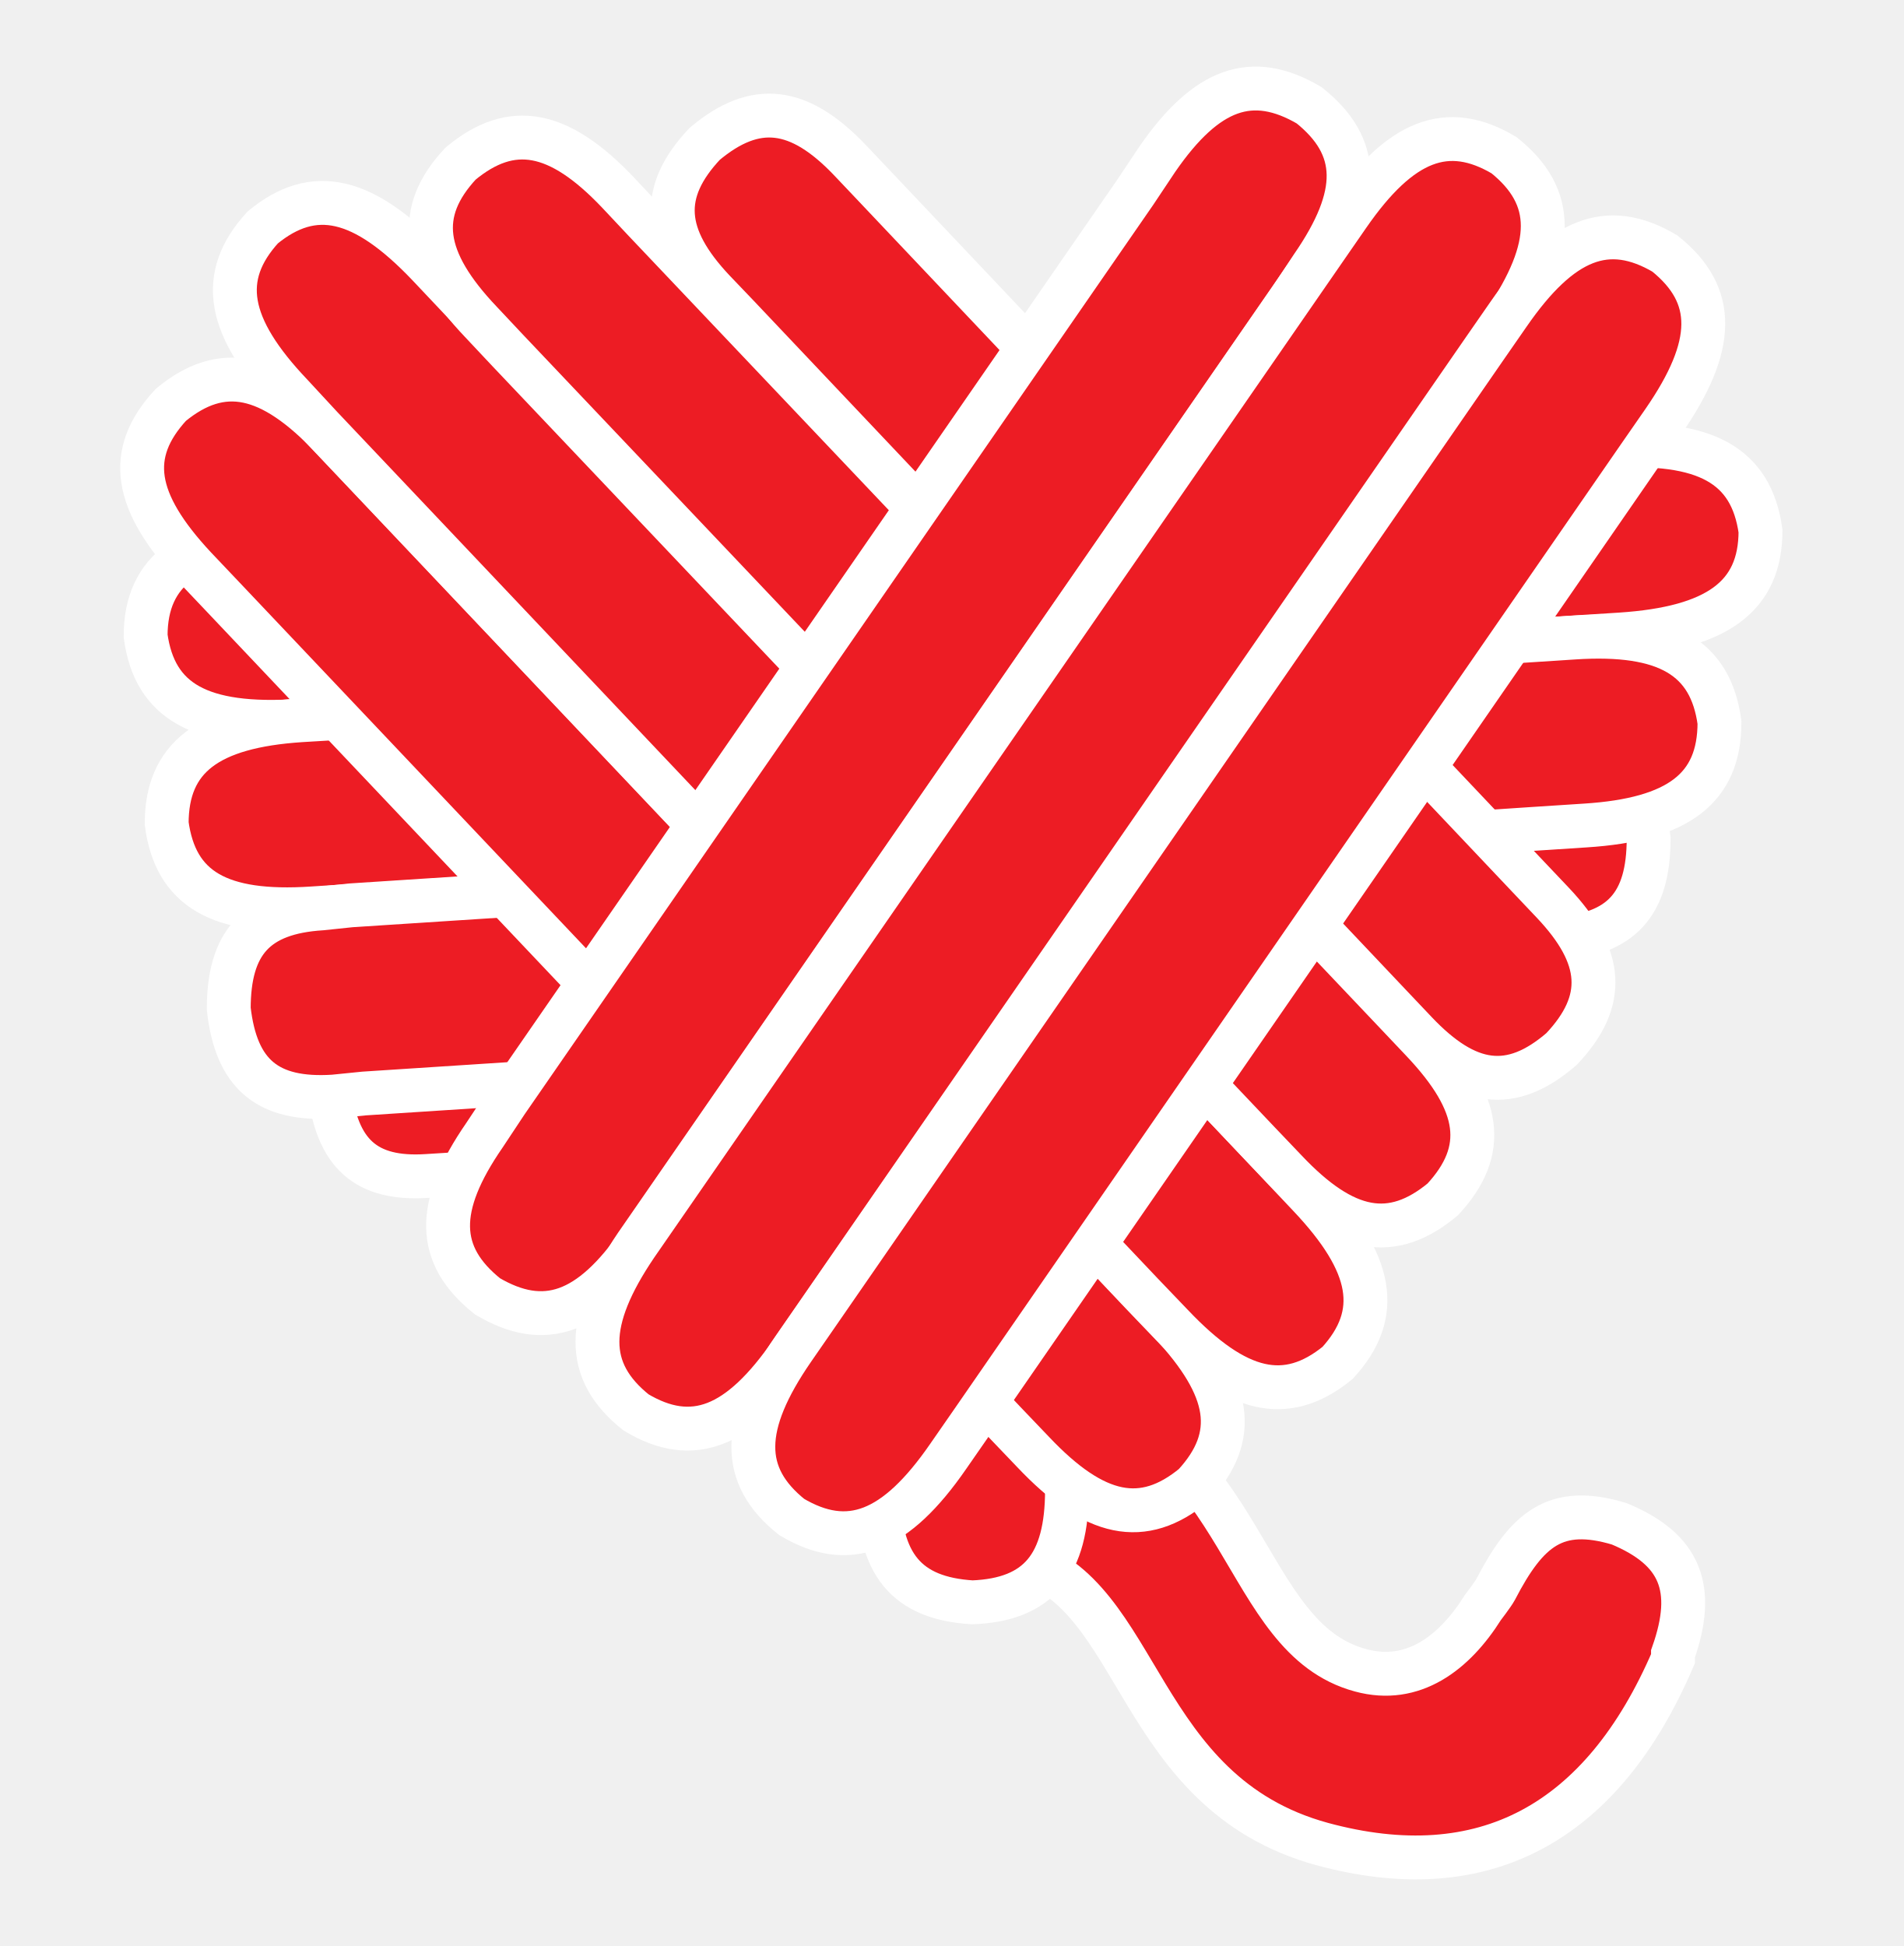
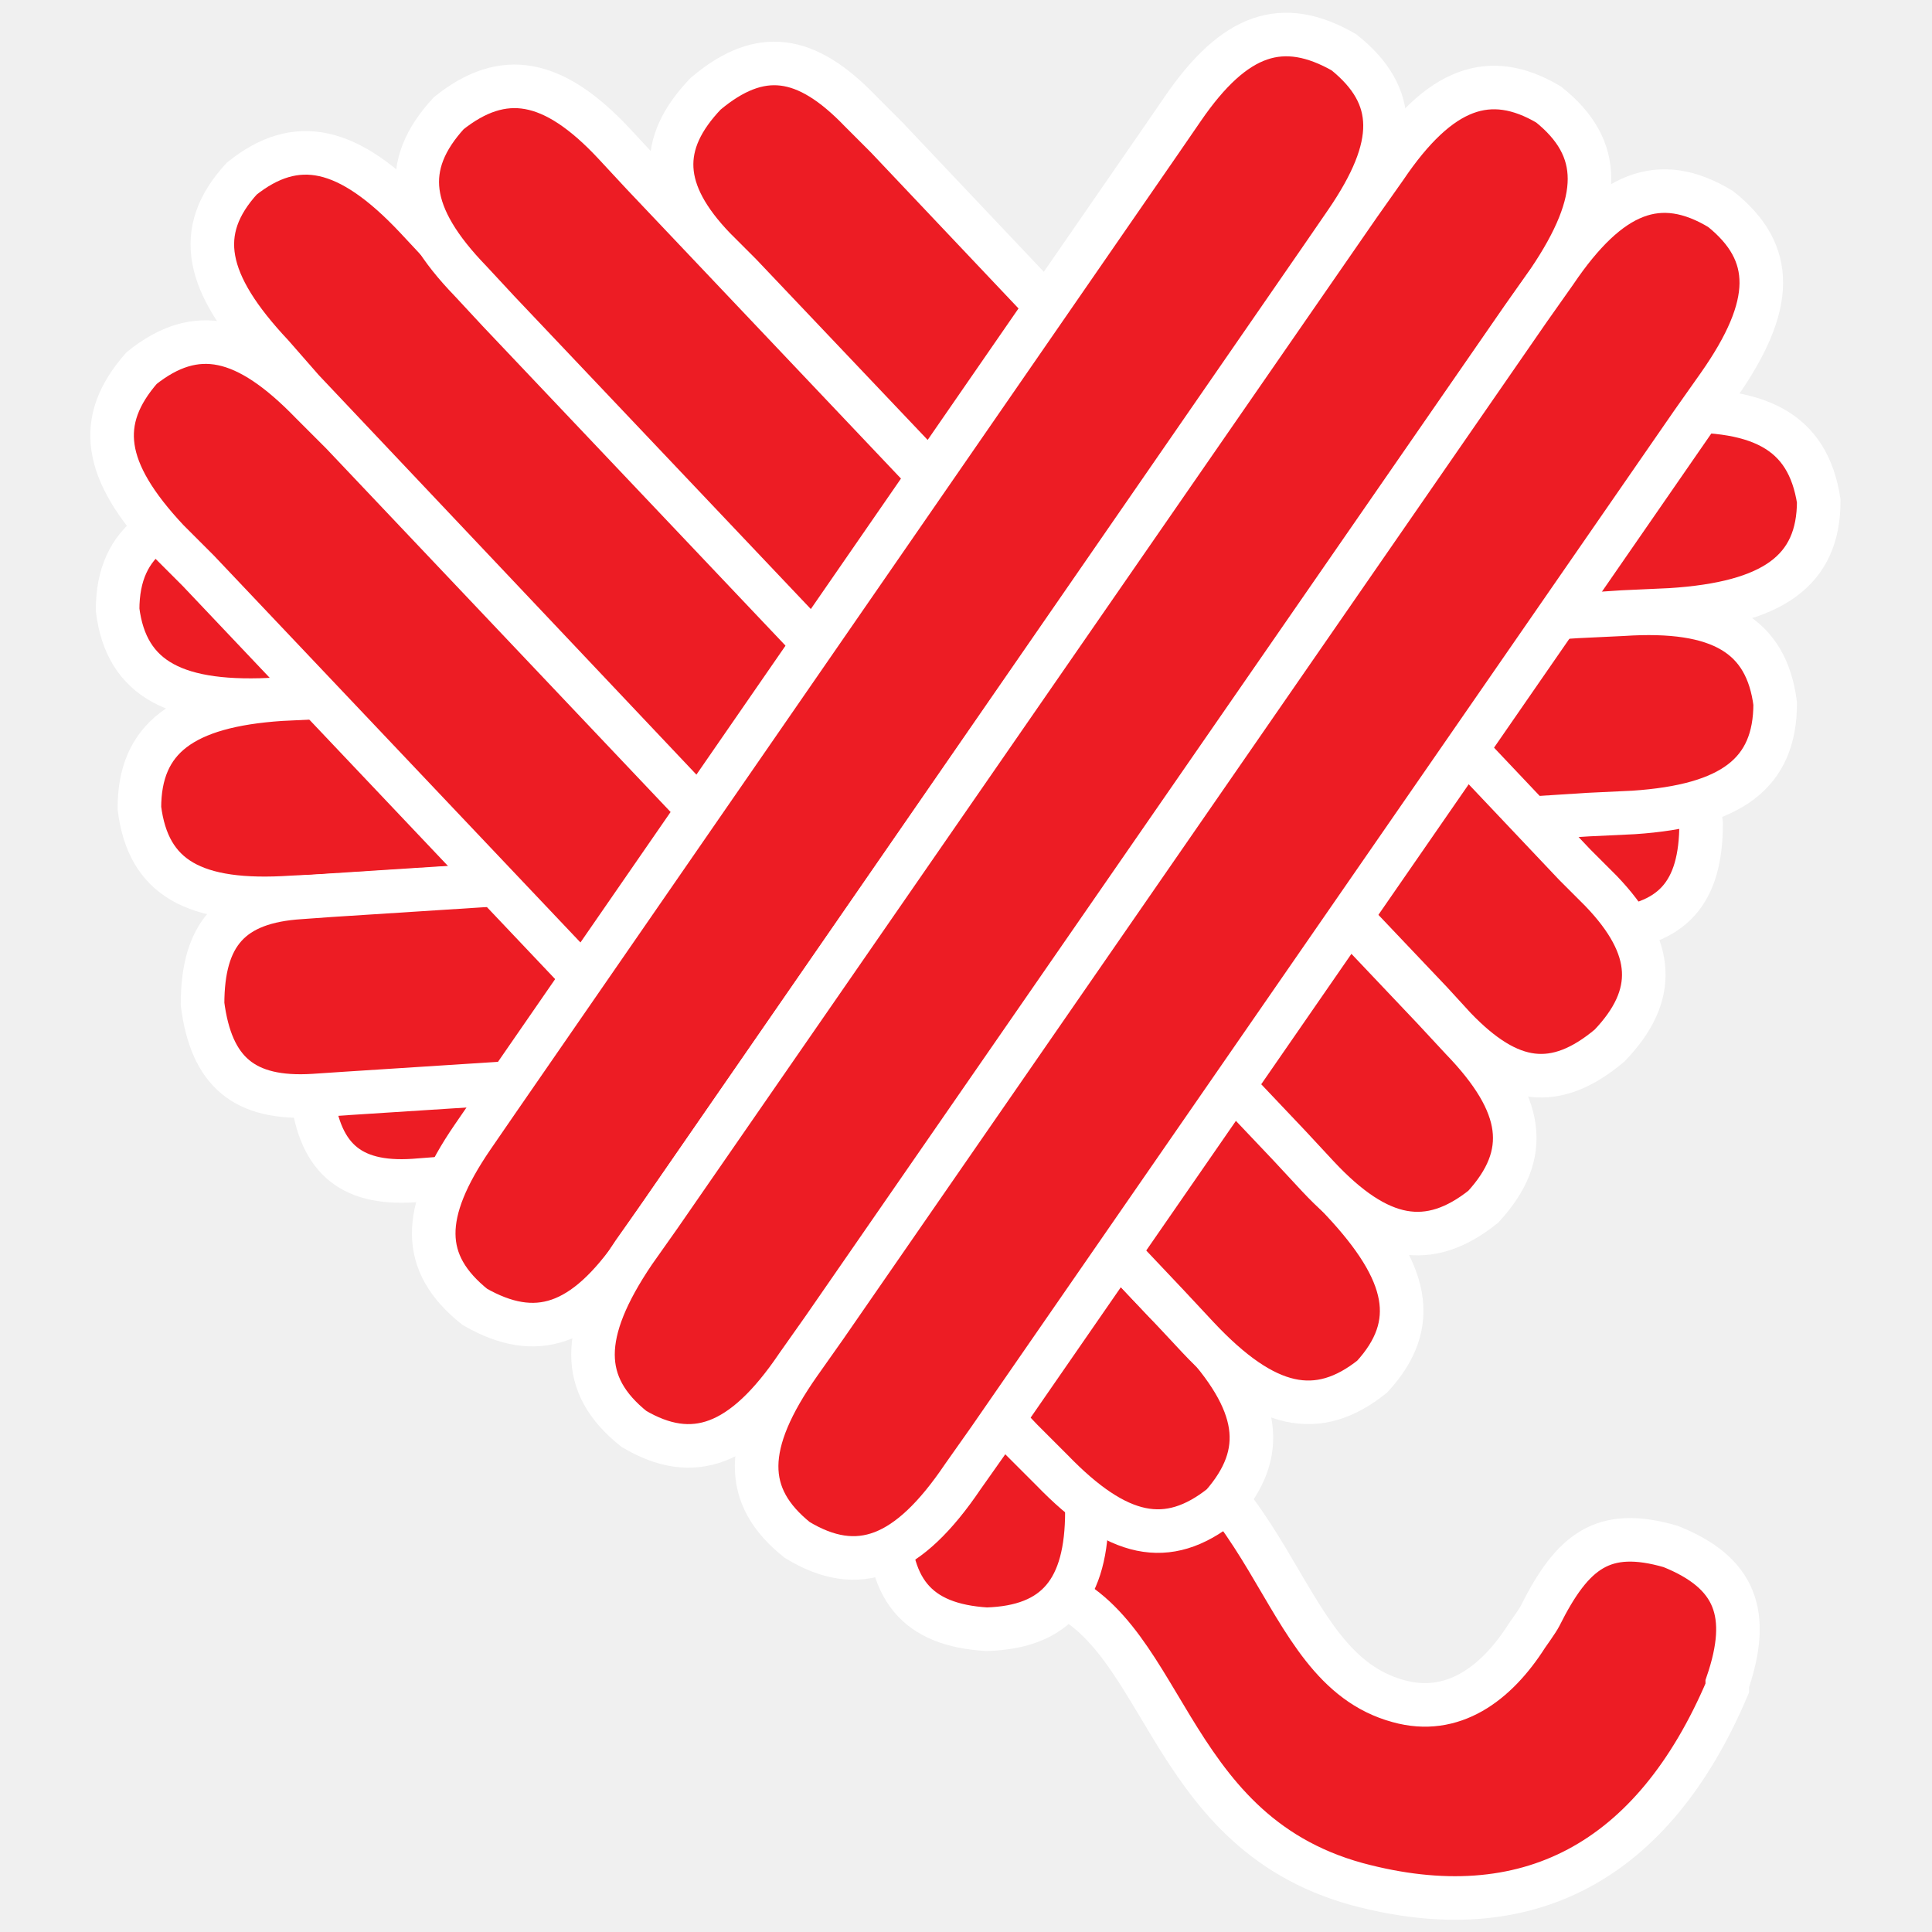
- <svg xmlns="http://www.w3.org/2000/svg" id="Layer_1" data-name="Layer 1" viewBox="0 0 86.79 88.73">
-   <defs>
-     <style>.cls-1{fill:#ed1c24;stroke:#fff;stroke-width:2px;}</style>
-   </defs>
-   <path class="cls-1" d="M76.28,75.41c1.06-3,.34-4.77-2.45-5.93-2.89-.87-4.2.22-5.64,3-.12.22-.58.82-.58.82-1.3,2.07-3.18,3.51-5.57,2.86C56.52,74.68,57,65.63,48.32,63.26l-1.76,7.88c5.52,1.51,5.19,10.6,13.72,12.94,7.36,2,12.77-.92,16-8.45Z" />
-   <path class="cls-1" d="M48.65,66.37v1.57c0,3.41-1.29,5-4.31,5.12-3-.18-4.29-1.73-4.28-5.14V66.34L40.18,23V21.38c0-3.41,1.3-5,4.31-5.12,3,.18,4.29,1.74,4.28,5.15V23Z" />
-   <path class="cls-1" d="M20.75,53.54l-1.28.08c-2.78.18-4.12-1-4.46-4,0-3,1.13-4.38,3.9-4.56L20.19,45l35.26-2.29,1.28-.09c2.78-.18,4.12,1,4.46,4,.05,3-1.13,4.38-3.9,4.56L56,51.24Z" />
-   <path class="cls-1" d="M15.62,32.73l-2,.14C9.15,33.16,7.05,32,6.64,29c0-3,2-4.43,6.37-4.72l2.05-.13,56.27-3.67,2-.13c4.42-.29,6.52.86,6.94,3.86,0,3-2,4.43-6.38,4.72l-2.05.13Z" />
-   <path class="cls-1" d="M31.46,45.37l-1.39.09c-3,.2-4.44-1-4.79-4,0-3,1.24-4.39,4.23-4.58l1.39-.09L69,34.32l1.39-.09c3-.2,4.44,1,4.78,4,0,3-1.23,4.39-4.22,4.58l-1.39.09Z" />
-   <path class="cls-1" d="M16.24,41.29l-2,.13C10,41.7,8,40.54,7.6,37.55c0-3,1.87-4.43,6.12-4.71l2-.12L69.76,29.2l2-.13C76,28.79,78,30,78.4,32.94c0,3-1.87,4.43-6.12,4.7l-2,.13Z" />
-   <path class="cls-1" d="M16.6,49.86,15.21,50c-3,.19-4.44-1-4.78-4,0-3,1.23-4.39,4.23-4.58L16,41.28,54.15,38.8l1.38-.09c3-.2,4.44,1,4.79,4,0,3-1.24,4.39-4.23,4.58l-1.39.09Z" />
-   <path class="cls-1" d="M52.05,58.94l1.3,1.36c2.8,3,3.14,5.19,1.09,7.41-2.32,1.92-4.53,1.46-7.33-1.5l-1.3-1.36L10.18,27.23,8.89,25.87c-2.8-3-3.15-5.19-1.1-7.41,2.33-1.92,4.54-1.46,7.34,1.5l1.29,1.36Z" />
-   <path class="cls-1" d="M58.32,53.07l1.36,1.44c2.94,3.1,3.35,5.4,1.31,7.63-2.34,1.91-4.61,1.38-7.55-1.72L52.08,59,14.65,19.47,13.29,18c-2.95-3.1-3.35-5.4-1.31-7.63,2.33-1.92,4.6-1.38,7.55,1.72l1.36,1.44Z" />
-   <path class="cls-1" d="M63.61,46.15l1.24,1.31c2.69,2.84,3,5,.93,7.23-2.32,1.93-4.48,1.52-7.16-1.32l-1.25-1.31L23.17,16l-1.24-1.32c-2.69-2.83-3-5-.93-7.22,2.32-1.93,4.48-1.52,7.17,1.31l1.24,1.32Z" />
-   <path class="cls-1" d="M69.7,40l1.09,1.15c2.34,2.47,2.48,4.49.41,6.68-2.31,2-4.31,1.7-6.65-.77l-1.09-1.15L33.63,14.39l-1.09-1.14c-2.34-2.48-2.48-4.49-.41-6.69,2.31-1.94,4.31-1.7,6.65.77l1.09,1.15Z" />
-   <path class="cls-1" d="M30.16,55.14l-1,1.5c-2.25,3.26-4.34,4-6.93,2.47-2.36-1.88-2.39-4.09-.14-7.35l1-1.51L51.76,8.77l1-1.5c2.25-3.26,4.33-4,6.93-2.47,2.36,1.88,2.39,4.09.14,7.35l-1,1.51Z" />
-   <path class="cls-1" d="M37.18,60.07l-1.1,1.59C33.71,65.1,31.57,65.94,29,64.4c-2.36-1.88-2.33-4.18,0-7.62l1.1-1.59L60.37,11.41l1.1-1.59C63.85,6.38,66,5.54,68.58,7.08c2.36,1.89,2.34,4.18,0,7.63l-1.1,1.59Z" />
-   <path class="cls-1" d="M44.34,64.81l-1.11,1.6c-2.39,3.46-4.54,4.3-7.13,2.76-2.36-1.88-2.33-4.19.06-7.65l1.1-1.59,30.41-44,1.11-1.6c2.39-3.46,4.53-4.31,7.13-2.77,2.36,1.89,2.33,4.19-.06,7.65l-1.11,1.6Z" />
+ <svg xmlns="http://www.w3.org/2000/svg" version="1.1" id="Layer_1" x="0px" y="0px" viewBox="0 0 88.7 88.7" style="enable-background:new 0 0 88.7 88.7;" xml:space="preserve">
+   <style type="text/css">
+ 	.st0{fill:#ED1C24;stroke:#FFFFFF;stroke-width:2;}
+ </style>
+   <g>
+     <path class="st0" d="M79.3,77.3c1.1-3.2,0.4-5.1-2.6-6.3c-3.1-0.9-4.5,0.2-6,3.2c-0.1,0.2-0.6,0.9-0.6,0.9c-1.4,2.2-3.4,3.7-5.9,3   c-5.9-1.6-5.3-11.2-14.6-13.7l-1.9,8.4c5.9,1.6,5.5,11.2,14.6,13.7c7.8,2.1,13.6-1,17-9V77.3z" />
+     <path class="st0" d="M49.9,67.7v1.7c0,3.6-1.4,5.3-4.6,5.4c-3.2-0.2-4.6-1.8-4.5-5.5v-1.7l0.1-46V20c0-3.6,1.4-5.3,4.6-5.4   c3.2,0.2,4.6,1.8,4.5,5.5v1.7L49.9,67.7z" />
+     <path class="st0" d="M20.3,54.1L19,54.2c-3,0.2-4.4-1.1-4.7-4.2c0-3.2,1.2-4.6,4.1-4.8l1.4-0.1l37.4-2.4l1.4-0.1   c3-0.2,4.4,1.1,4.7,4.2c0.1,3.2-1.2,4.6-4.1,4.8l-1.4,0.1L20.3,54.1z" />
+     <path class="st0" d="M14.9,32l-2.1,0.1c-4.7,0.3-7-0.9-7.4-4.1c0-3.2,2.1-4.7,6.8-5l2.2-0.1L74,19l2.1-0.1c4.7-0.3,6.9,0.9,7.4,4.1   c0,3.2-2.1,4.7-6.8,5l-2.2,0.1L14.9,32z" />
+     <path class="st0" d="M31.7,45.4l-1.5,0.1c-3.2,0.2-4.7-1.1-5.1-4.2c0-3.2,1.3-4.7,4.5-4.9l1.5-0.1l40.4-2.6l1.5-0.1   c3.2-0.2,4.7,1.1,5.1,4.2c0,3.2-1.3,4.7-4.5,4.9l-1.5,0.1L31.7,45.4z" />
+     <path class="st0" d="M15.5,41.1l-2.1,0.1c-4.5,0.3-6.6-0.9-7-4.1c0-3.2,2-4.7,6.5-5L15,32l57.4-3.7l2.1-0.1c4.5-0.3,6.6,1,7,4.1   c0,3.2-2,4.7-6.5,5l-2.1,0.1L15.5,41.1z" />
+     <path class="st0" d="M15.9,50.2l-1.5,0.1c-3.2,0.2-4.7-1.1-5.1-4.2c0-3.2,1.3-4.7,4.5-4.9l1.4-0.1l40.5-2.6l1.5-0.1   c3.2-0.2,4.7,1.1,5.1,4.2c0,3.2-1.3,4.7-4.5,4.9l-1.5,0.1L15.9,50.2z" />
+     <path class="st0" d="M53.5,59.8l1.4,1.4c3,3.2,3.3,5.5,1.2,7.9c-2.5,2-4.8,1.5-7.8-1.6l-1.4-1.4L9.1,26.2l-1.4-1.4   c-3-3.2-3.3-5.5-1.2-7.9c2.5-2,4.8-1.5,7.8,1.6l1.4,1.4L53.5,59.8z" />
+     <path class="st0" d="M60.2,53.6l1.4,1.5c3.1,3.3,3.6,5.7,1.4,8.1c-2.5,2-4.9,1.5-8-1.8l-1.4-1.5l-39.7-42l-1.4-1.6   c-3.1-3.3-3.6-5.7-1.4-8.1c2.5-2,4.9-1.5,8,1.8l1.4,1.5L60.2,53.6z" />
+     <path class="st0" d="M65.8,46.3l1.3,1.4c2.9,3,3.2,5.3,1,7.7c-2.5,2-4.8,1.6-7.6-1.4l-1.3-1.4L22.9,14.3l-1.3-1.4   c-2.9-3-3.2-5.3-1-7.7c2.5-2,4.8-1.6,7.6,1.4L29.5,8L65.8,46.3z" />
+     <path class="st0" d="M72.3,39.7l1.2,1.2c2.5,2.6,2.6,4.8,0.4,7.1c-2.5,2.1-4.6,1.8-7.1-0.8L65.7,46L34,12.6l-1.2-1.2   c-2.5-2.6-2.6-4.8-0.4-7.1c2.5-2.1,4.6-1.8,7.1,0.8l1.2,1.2L72.3,39.7z" />
+     <path class="st0" d="M30.3,55.8l-1.1,1.6c-2.4,3.5-4.6,4.2-7.4,2.6c-2.5-2-2.5-4.3-0.1-7.8l1.1-1.6l30.4-44L54.3,5   c2.4-3.5,4.6-4.2,7.4-2.6c2.5,2,2.5,4.3,0.1,7.8l-1.1,1.6L30.3,55.8z" />
+     <path class="st0" d="M37.8,61l-1.2,1.7c-2.5,3.7-4.8,4.5-7.5,2.9c-2.5-2-2.5-4.4,0-8.1l1.2-1.7L62.4,9.4l1.2-1.7   c2.5-3.7,4.8-4.5,7.5-2.9c2.5,2,2.5,4.4,0,8.1l-1.2,1.7L37.8,61z" />
+     <path class="st0" d="M45.4,66.1l-1.2,1.7c-2.5,3.7-4.8,4.6-7.6,2.9c-2.5-2-2.5-4.4,0.1-8.1l1.2-1.7l32.3-46.7l1.2-1.7   c2.5-3.7,4.8-4.6,7.6-2.9c2.5,2,2.5,4.4-0.1,8.1l-1.2,1.7L45.4,66.1z" />
+   </g>
</svg>
